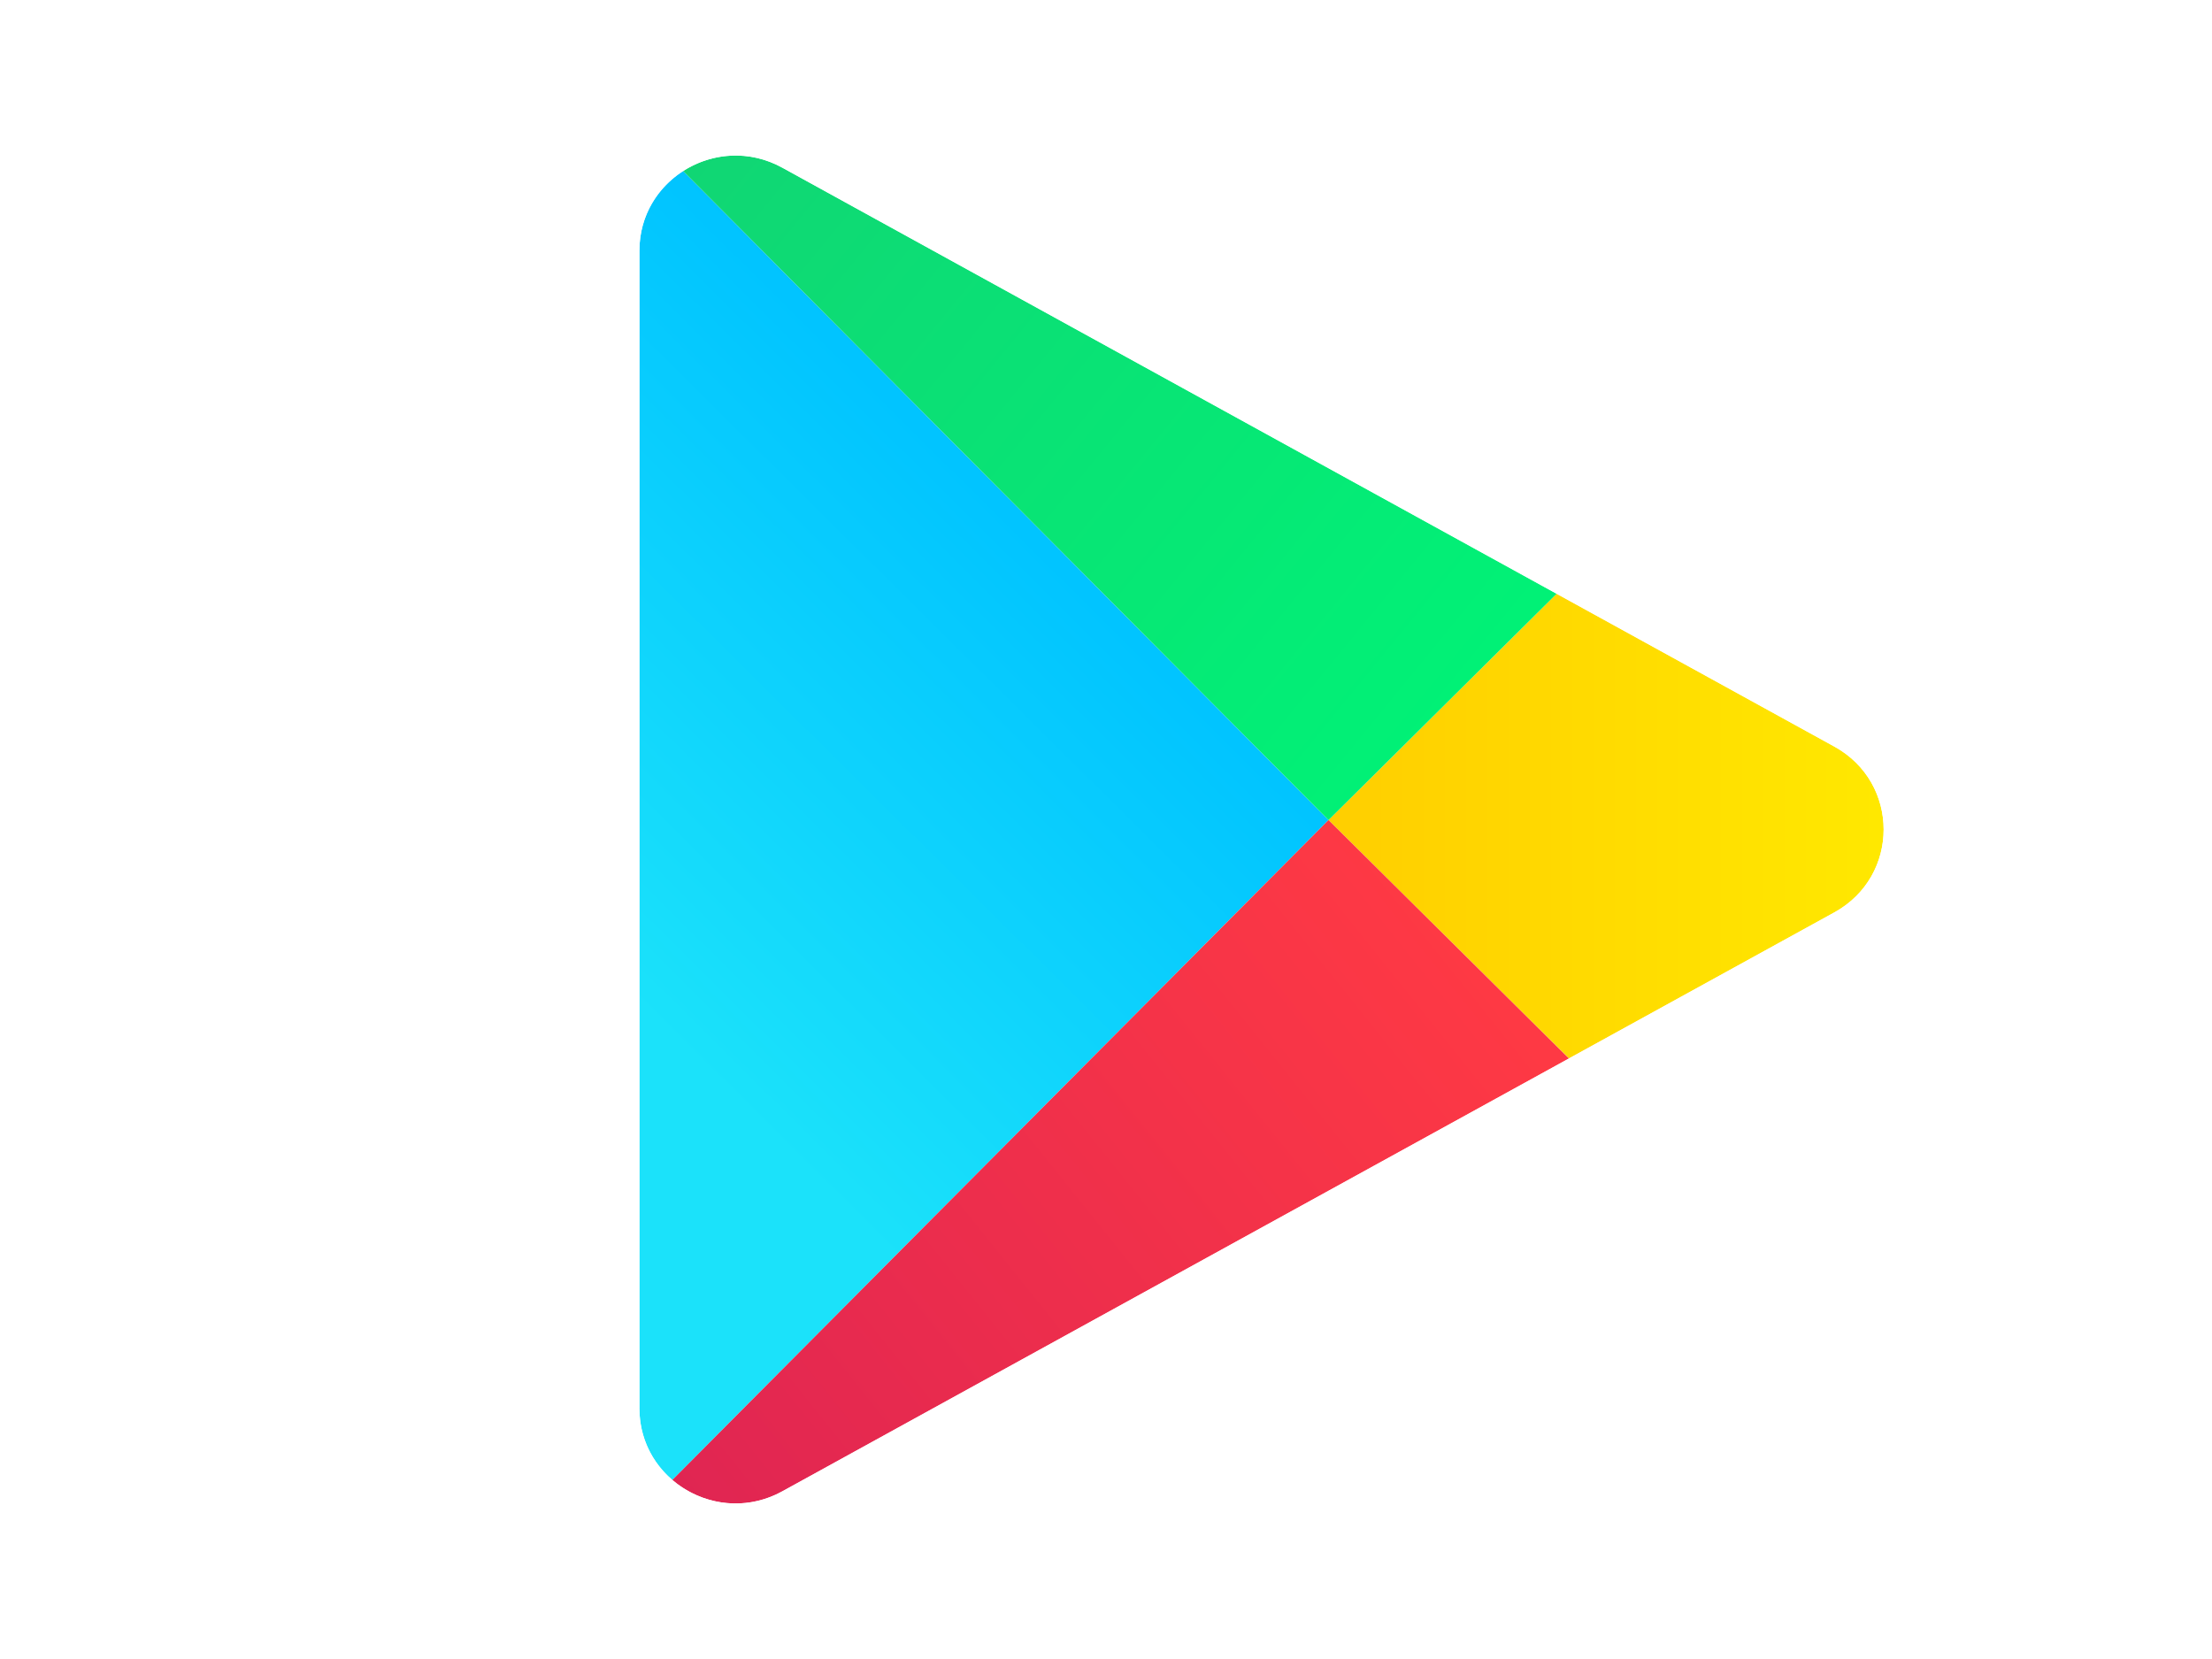
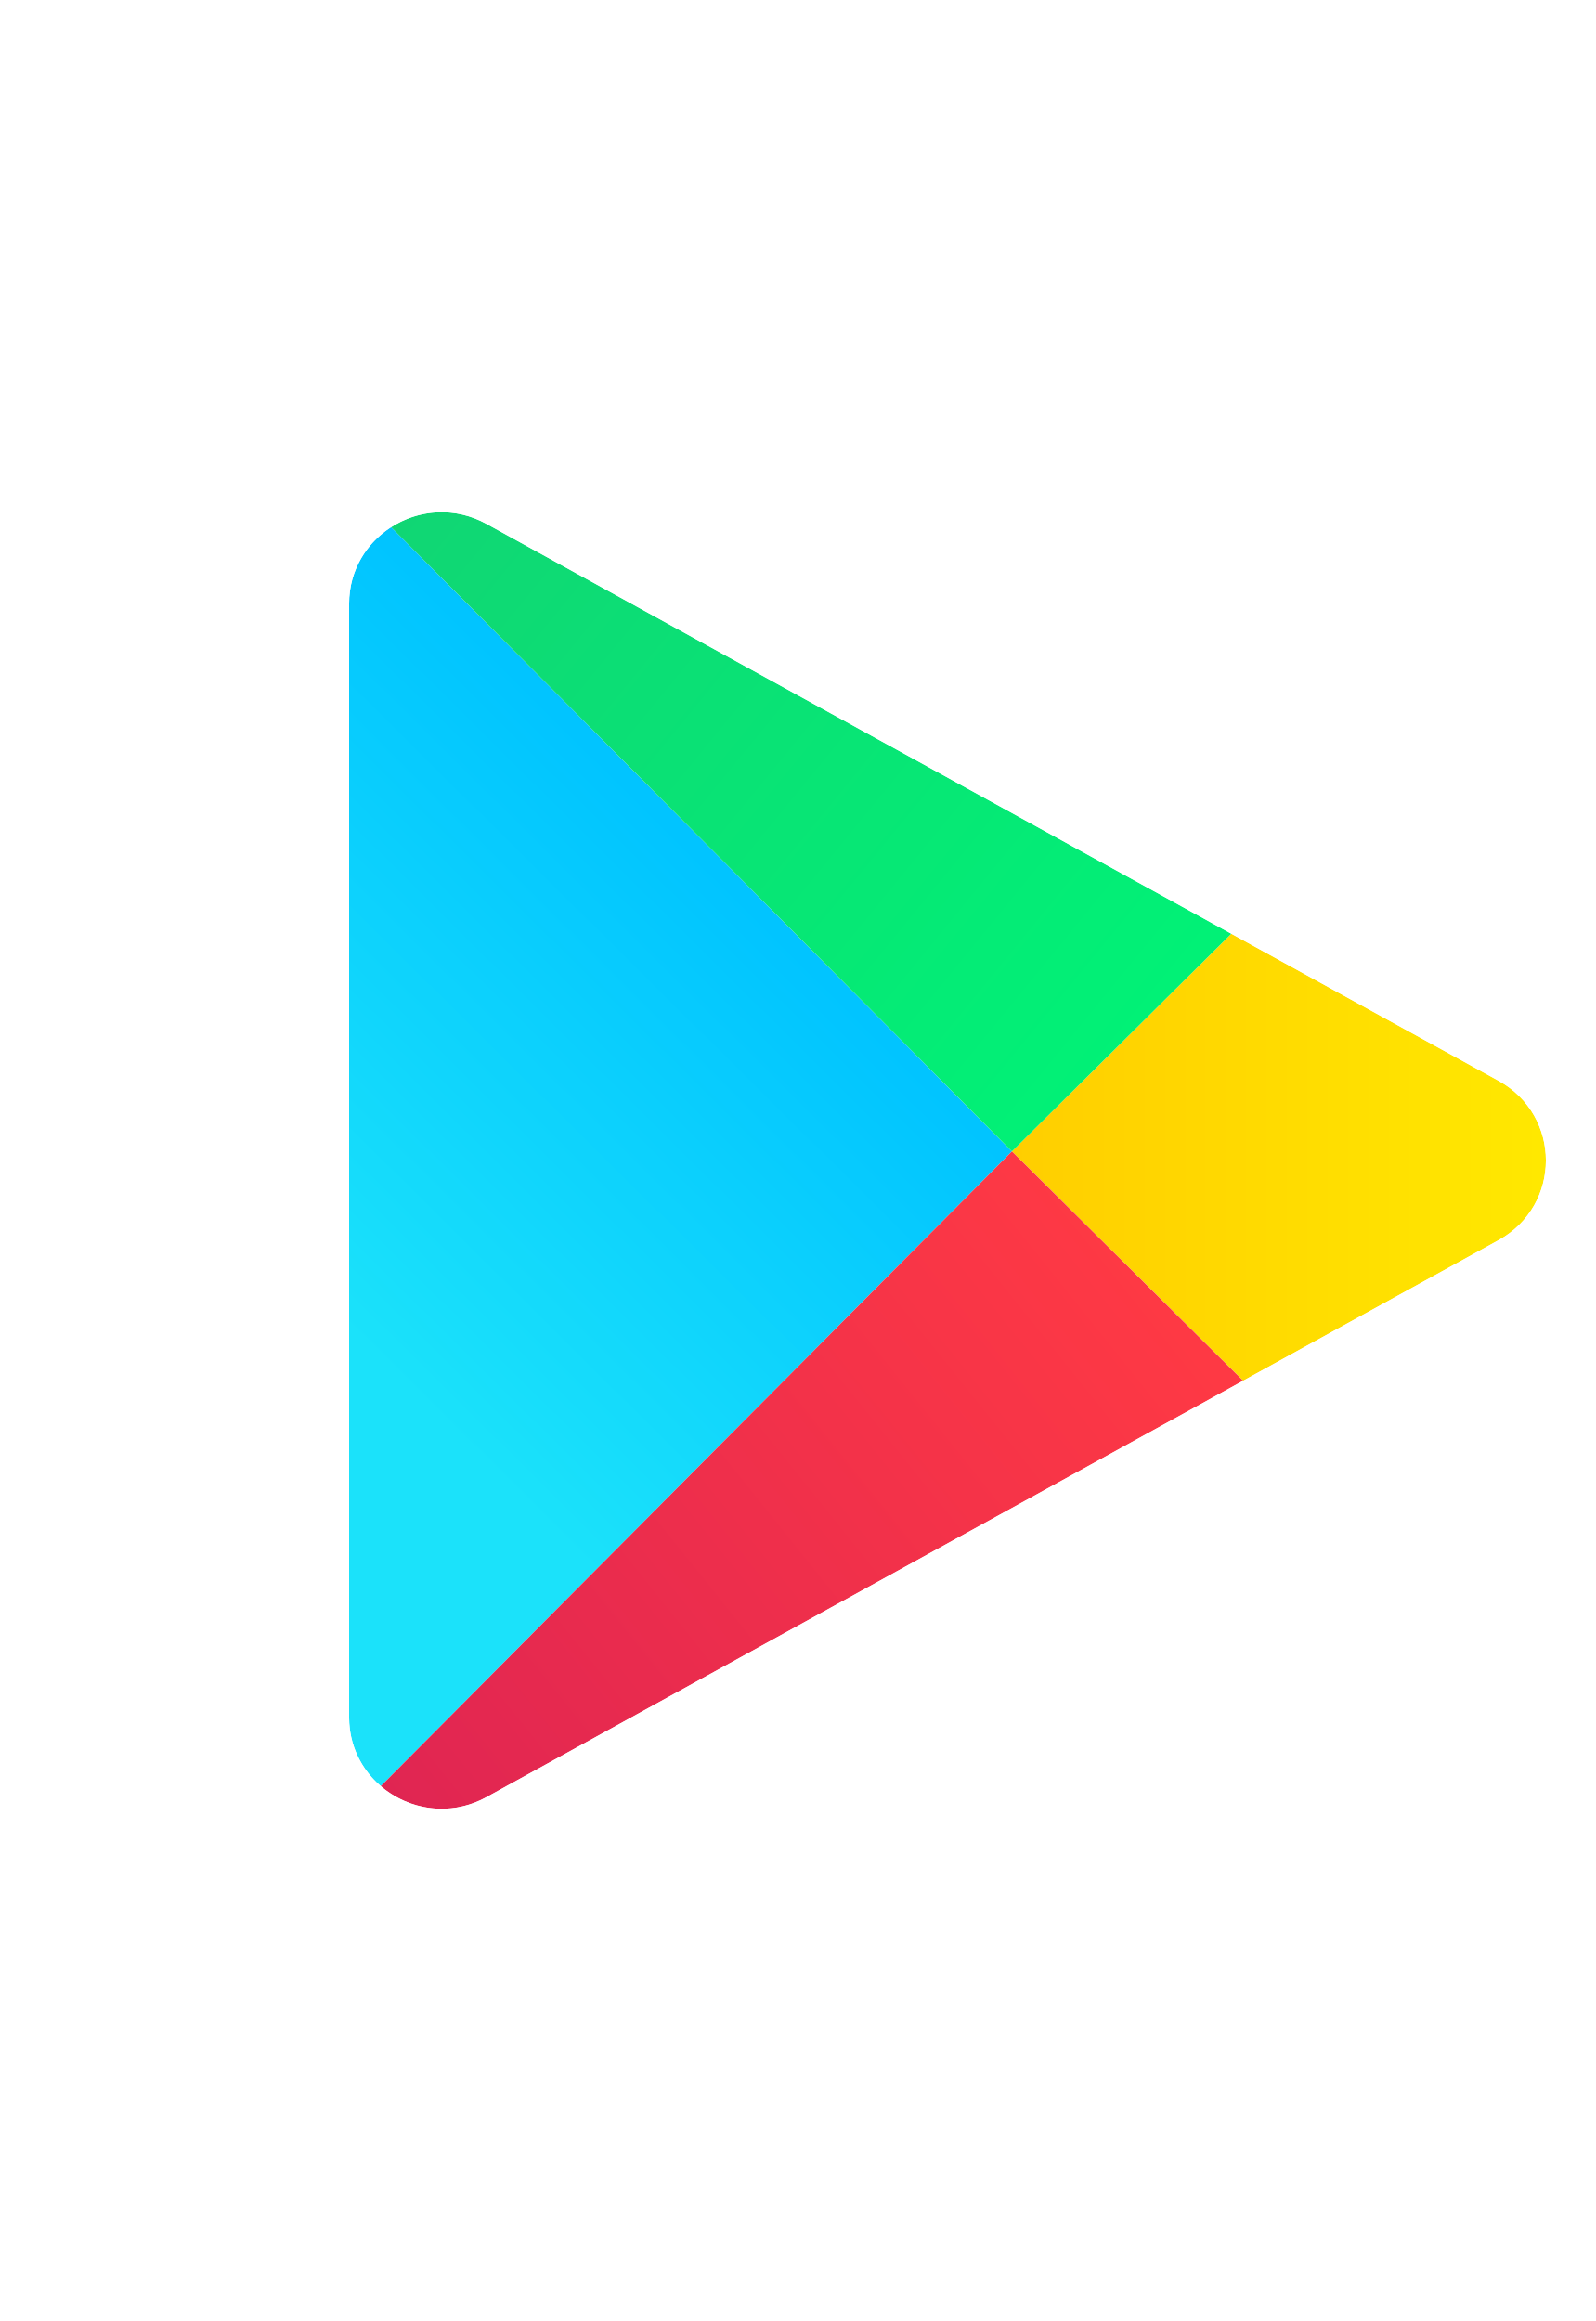
- <svg xmlns="http://www.w3.org/2000/svg" width="800px" height="600px" viewBox="0 0 32 32" fill="none">
+ <svg xmlns="http://www.w3.org/2000/svg" width="550px" height="800px" viewBox="0 0 32 32" fill="none">
  <mask id="mask0_87_8320" style="mask-type:alpha" maskUnits="userSpaceOnUse" x="7" y="3" width="24" height="26">
    <path d="M30.048 14.4C31.317 15.099 31.317 16.901 30.048 17.6L9.756 28.766C8.521 29.446 7 28.563 7 27.166L7 4.834C7 3.437 8.521 2.554 9.756 3.234L30.048 14.4Z" fill="#C4C4C4" />
  </mask>
  <g mask="url(#mask0_87_8320)">
    <path d="M7.635 28.547L20.292 15.818L7.843 3.299C7.347 3.617 7 4.167 7 4.834V27.166C7 27.735 7.252 28.219 7.635 28.547Z" fill="url(#paint0_linear_87_8320)" />
    <path d="M30.048 14.4C31.317 15.098 31.317 16.901 30.048 17.599L24.929 20.416L20.292 15.818L24.692 11.453L30.048 14.4Z" fill="url(#paint1_linear_87_8320)" />
    <path d="M24.929 20.417L20.292 15.818L7.635 28.547C8.191 29.023 9.024 29.169 9.756 28.766L24.929 20.417Z" fill="url(#paint2_linear_87_8320)" />
    <path d="M7.843 3.299L20.292 15.818L24.692 11.453L9.756 3.234C9.11 2.879 8.386 2.95 7.843 3.299Z" fill="url(#paint3_linear_87_8320)" />
  </g>
  <defs>
    <linearGradient id="paint0_linear_87_8320" x1="15.677" y1="10.874" x2="7.071" y2="19.551" gradientUnits="userSpaceOnUse">
      <stop stop-color="#00C3FF" />
      <stop offset="1" stop-color="#1BE2FA" />
    </linearGradient>
    <linearGradient id="paint1_linear_87_8320" x1="20.292" y1="15.818" x2="31.738" y2="15.818" gradientUnits="userSpaceOnUse">
      <stop stop-color="#FFCE00" />
      <stop offset="1" stop-color="#FFEA00" />
    </linearGradient>
    <linearGradient id="paint2_linear_87_8320" x1="7.369" y1="30.1" x2="22.595" y2="17.894" gradientUnits="userSpaceOnUse">
      <stop stop-color="#DE2453" />
      <stop offset="1" stop-color="#FE3944" />
    </linearGradient>
    <linearGradient id="paint3_linear_87_8320" x1="8.107" y1="1.901" x2="22.597" y2="13.736" gradientUnits="userSpaceOnUse">
      <stop stop-color="#11D574" />
      <stop offset="1" stop-color="#01F176" />
    </linearGradient>
  </defs>
</svg>
